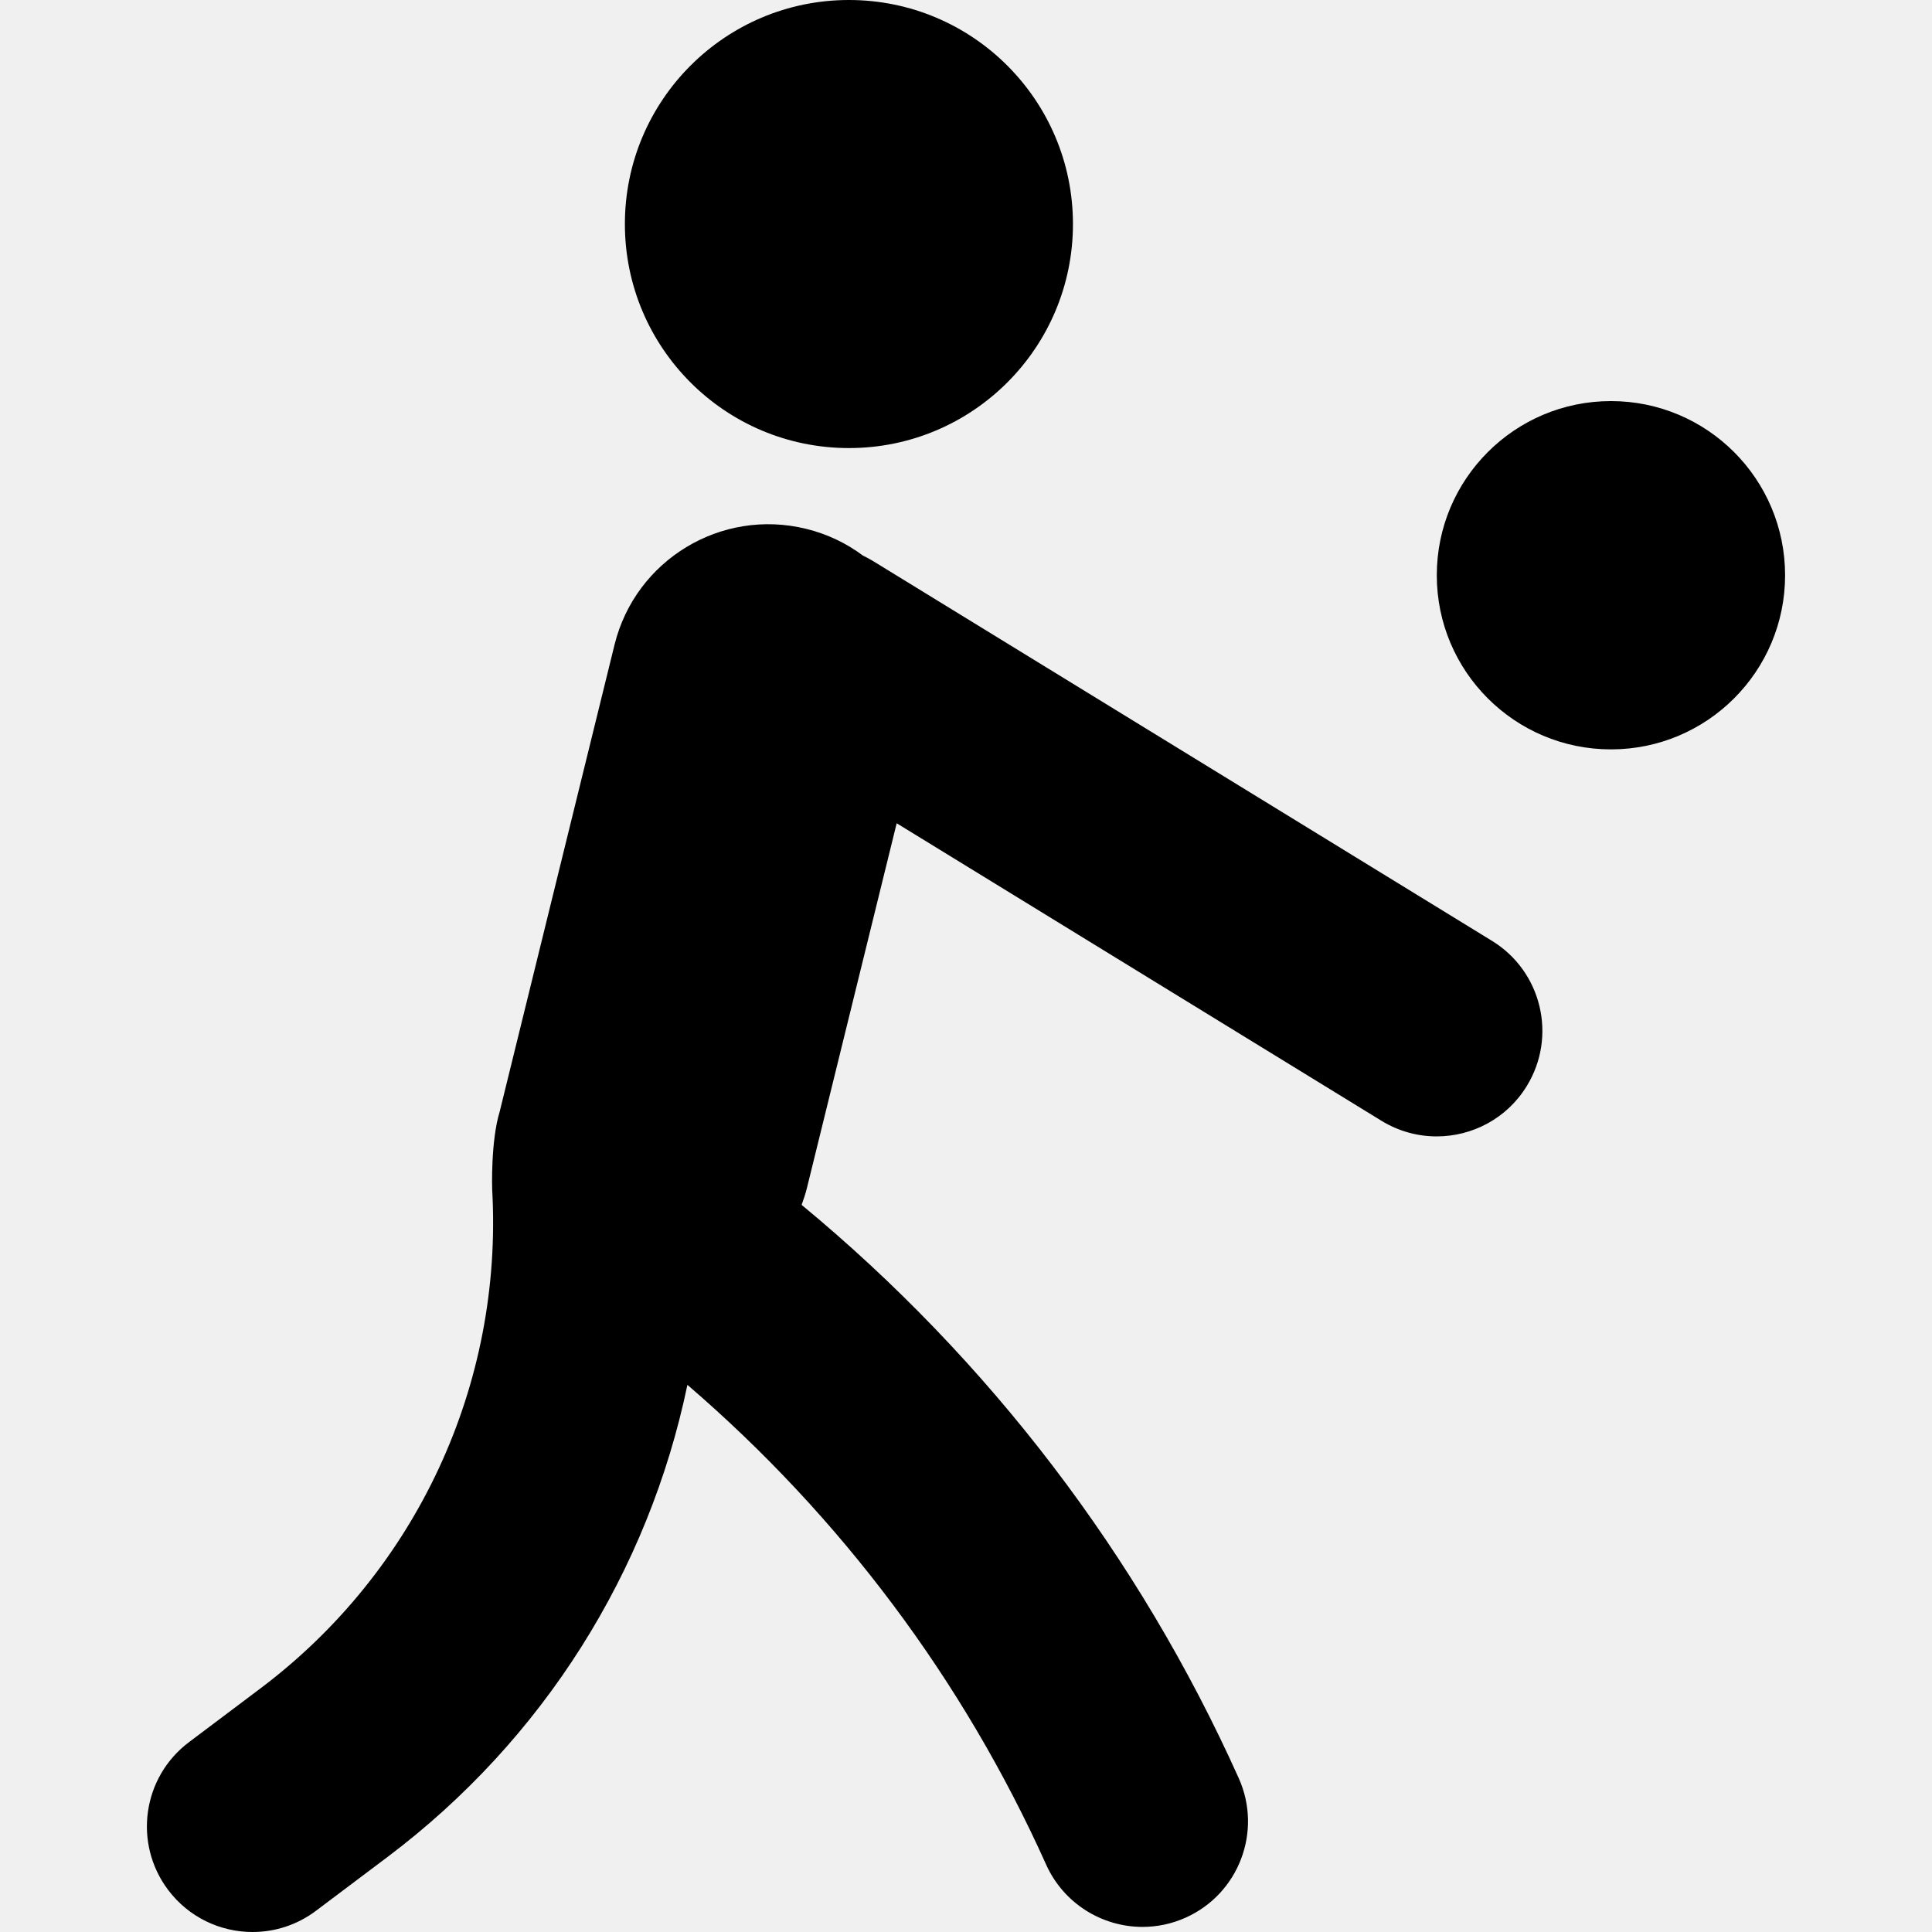
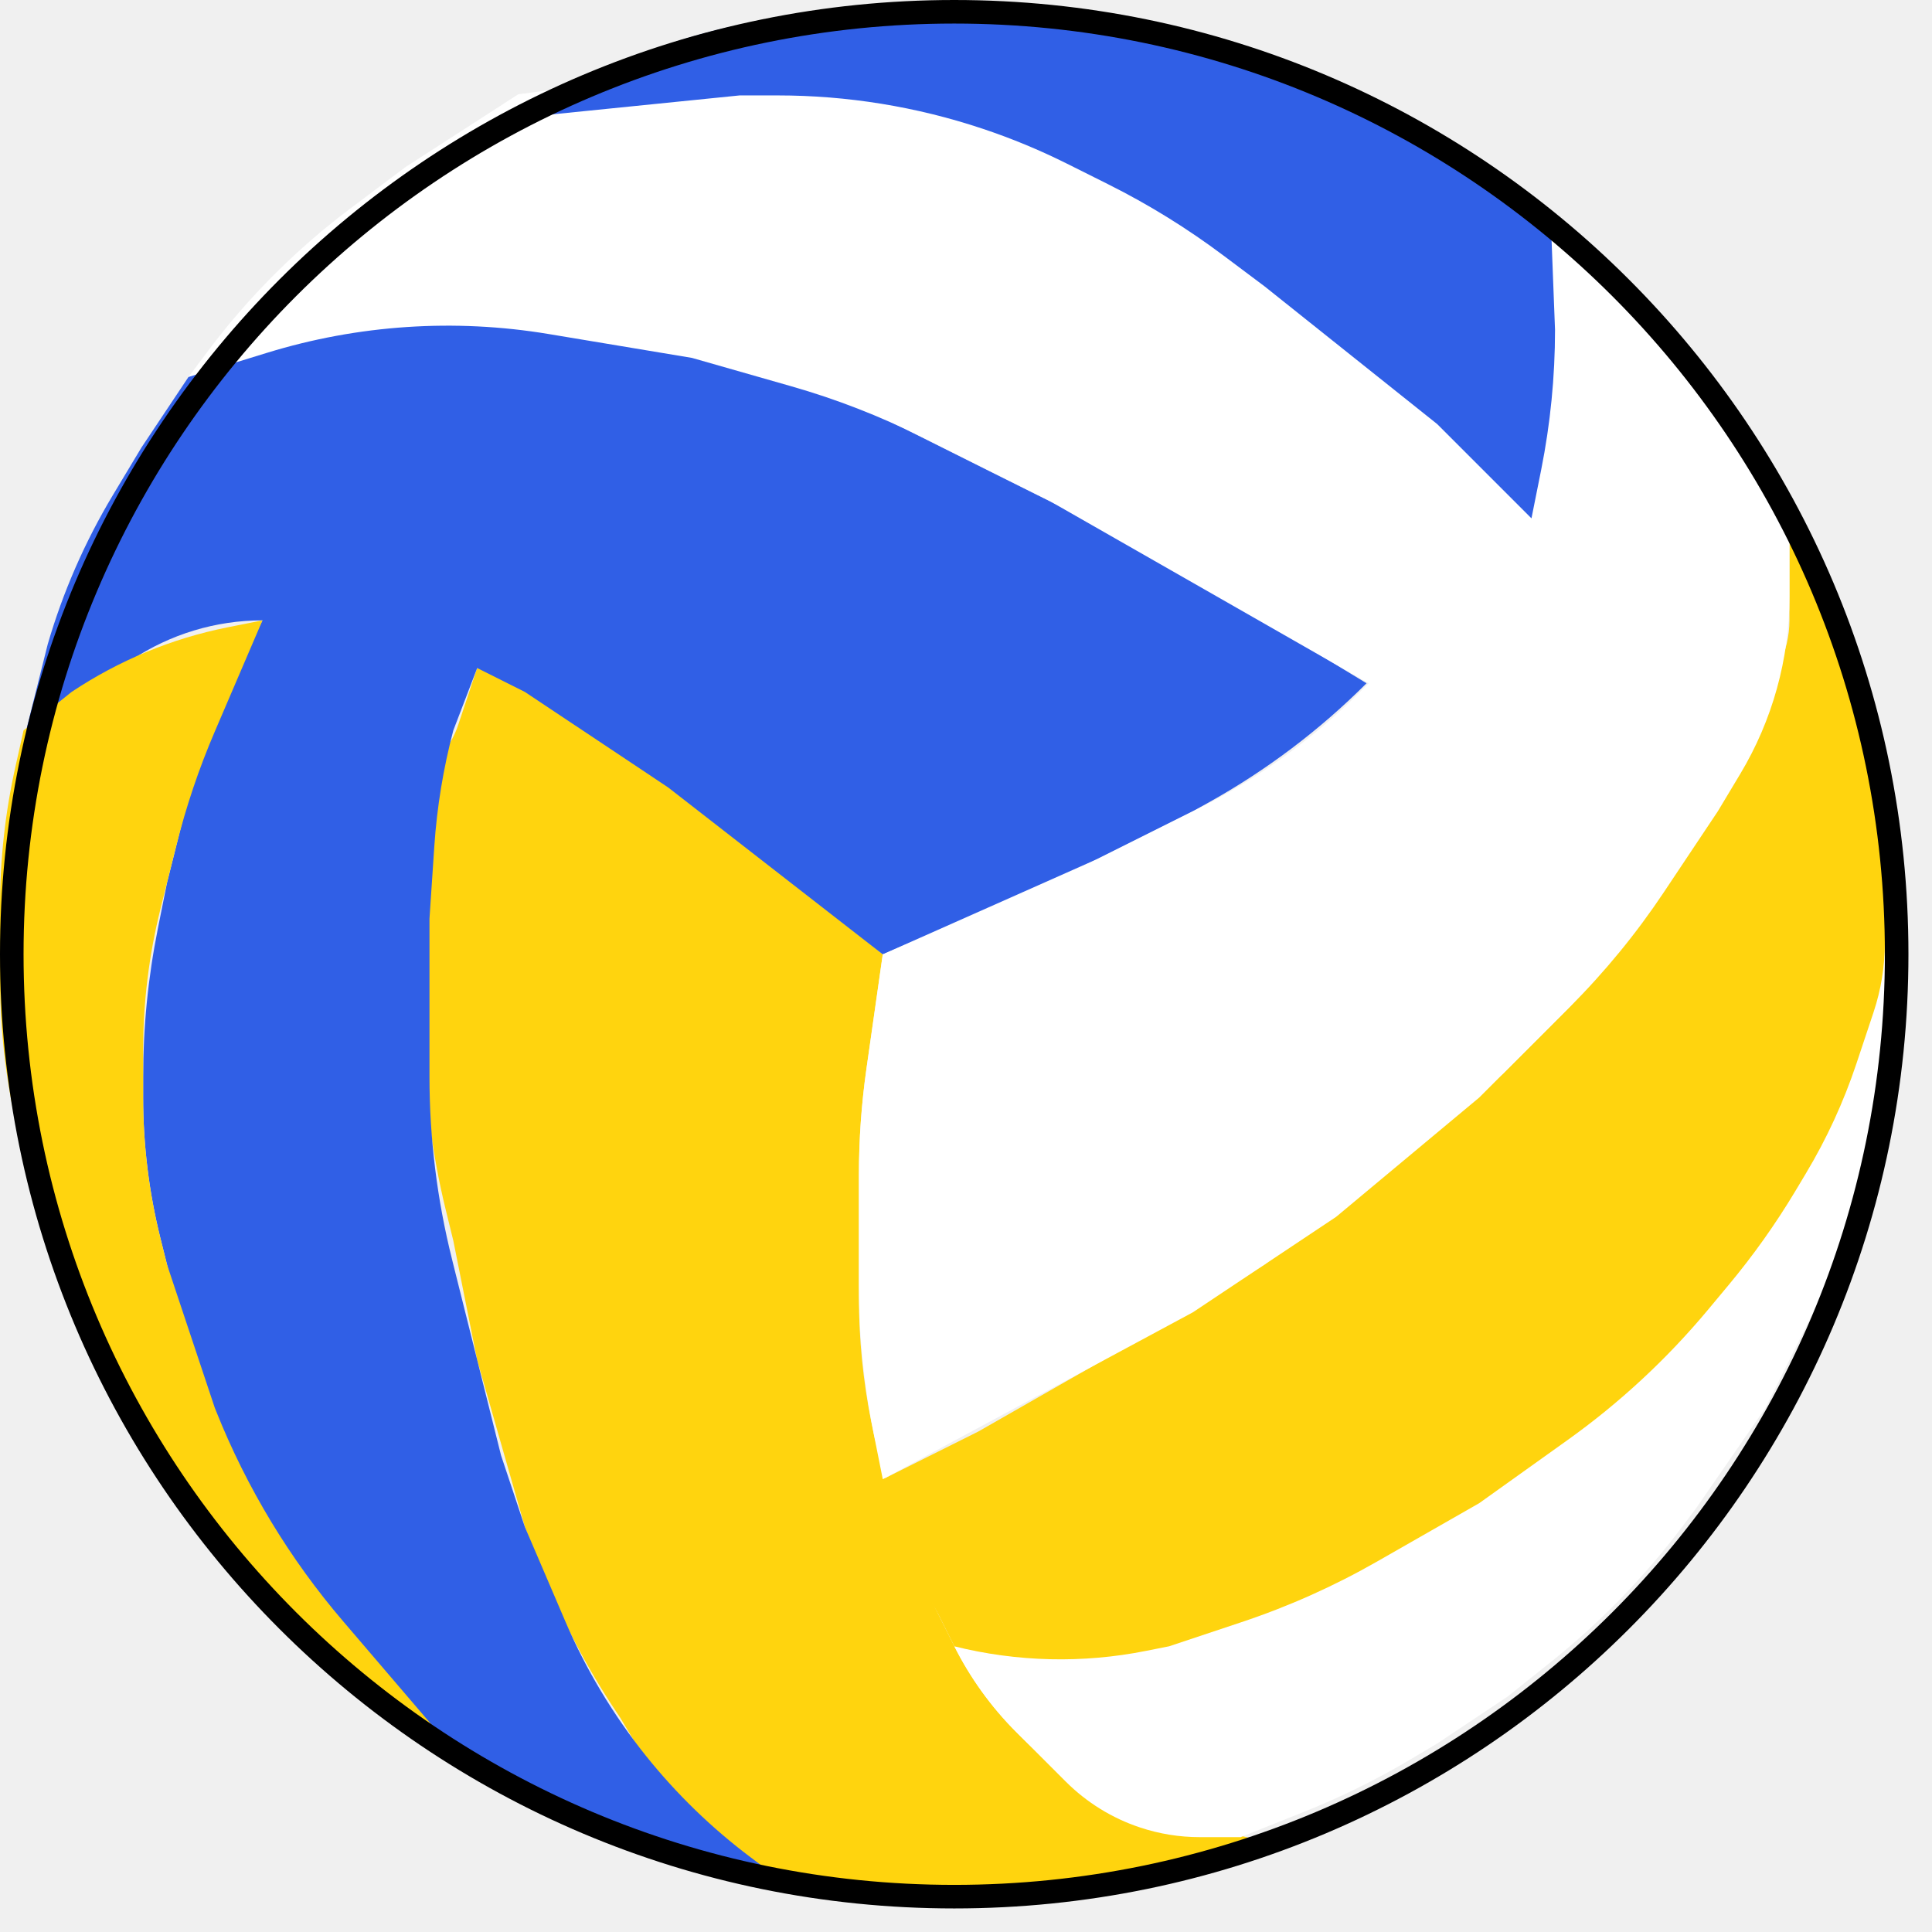
- <svg xmlns="http://www.w3.org/2000/svg" width="25" height="25" viewBox="0 0 25 25" fill="none">
-   <g clip-path="url(#clip0_2293_5796)">
-     <path d="M23.099 7.444C23.099 8.688 22.09 9.697 20.846 9.697C19.601 9.697 18.592 8.688 18.592 7.444C18.592 6.199 19.601 5.19 20.846 5.19C22.09 5.19 23.099 6.199 23.099 7.444ZM19.307 12.175L11.294 7.258C11.252 7.233 11.209 7.21 11.166 7.189C10.953 7.03 10.706 6.91 10.431 6.843C9.333 6.573 8.223 7.244 7.952 8.343L6.465 14.388C6.349 14.77 6.368 15.381 6.369 15.395C6.51 17.917 5.389 20.329 3.37 21.848L2.446 22.543C1.843 22.996 1.722 23.852 2.175 24.455C2.444 24.812 2.853 25 3.268 25C3.554 25 3.842 24.911 4.088 24.726L5.012 24.031C7.033 22.511 8.393 20.332 8.895 17.92C10.873 19.619 12.464 21.739 13.537 24.128C13.765 24.634 14.263 24.934 14.784 24.934C14.971 24.934 15.161 24.896 15.343 24.814C16.031 24.505 16.338 23.697 16.029 23.009C14.737 20.133 12.796 17.593 10.373 15.591C10.4 15.518 10.424 15.444 10.443 15.367L11.603 10.653L17.878 14.504C18.101 14.64 18.347 14.705 18.591 14.705C19.05 14.705 19.499 14.474 19.756 14.054C20.151 13.411 19.95 12.57 19.307 12.175ZM10.985 5.798C12.586 5.798 13.884 4.5 13.884 2.899C13.884 1.298 12.586 0 10.985 0C9.384 0 8.086 1.298 8.086 2.899C8.086 4.5 9.384 5.798 10.985 5.798Z" fill="black" />
-   </g>
-   <defs>
-     <clipPath id="clip0_2293_5796">
-       <rect width="25" height="25" fill="white" />
-     </clipPath>
-   </defs>
+ <svg xmlns="http://www.w3.org/2000/svg" width="41" height="41" viewBox="0 0 41 41" fill="none">
+   <path d="M15.695 17.721L12.926 15.644C12.077 15.008 11.132 14.513 10.126 14.177L9.726 15.377C9.656 15.588 9.55 15.786 9.414 15.963C9.145 16.311 9 16.738 9 17.178V19V21V21.866C9 23.149 9.154 24.427 9.459 25.673L9.62 26.329L10.126 28.861L11.139 32.405L11.533 33.39C11.944 34.418 12.461 35.401 13.075 36.323L13.164 36.456L13.518 37.046C14.279 38.314 15.385 39.339 16.708 40H19.24L19.495 40.022C21.005 40.153 22.526 40.068 24.012 39.771L24.303 39.713L26.5 39L24.303 38.481C23.304 38.148 22.396 37.587 21.652 36.843L21.584 36.775C21.037 36.228 20.583 35.597 20.237 34.906L19.746 33.924L19.195 32.546C18.888 31.779 18.652 30.985 18.49 30.174C18.315 29.301 18.227 28.412 18.227 27.521V26.329V24.935C18.227 24.177 18.281 23.421 18.388 22.672L18.733 20.253L15.695 17.721Z" fill="#FFD40E" />
+   <path d="M22.278 18.734L18.734 20.253L14.177 16.709L12.658 15.696L11.139 14.684L10.127 14.177L9.62 15.5C9.408 16.304 9.273 17.127 9.217 17.956L9.114 19.5V22V22.84C9.114 24.149 9.274 25.452 9.592 26.721L9.62 26.835L10.127 28.861L10.633 30.886L11.139 32.405L11.998 34.41C12.436 35.431 13.01 36.389 13.705 37.258C14.355 38.07 15.105 38.797 15.937 39.421L16.709 40L14.683 39.494L14.243 39.347C13.525 39.108 12.825 38.817 12.147 38.479L11.139 37.975L11.035 37.923C9.763 37.286 8.601 36.449 7.595 35.443C7.258 35.106 6.956 34.737 6.691 34.341L6.076 33.418L5.063 31.392L4.051 28.861L3.544 26.835L3.406 26.284C3.162 25.305 3.038 24.3 3.038 23.291V22.85C3.038 21.797 3.142 20.745 3.349 19.712L3.544 18.734L4.051 16.709L5.063 14.177L5.57 13.165C4.579 13.165 3.611 13.458 2.787 14.007L2.532 14.177L0.506 15.696L1.013 13.671C1.336 12.562 1.801 11.498 2.395 10.508L3 9.5L4 8L4.089 7.948C5.068 7.38 6.142 6.993 7.258 6.807C8.153 6.658 9.065 6.639 9.965 6.752L12.658 7.089L15.19 7.595L16.84 8.126C17.612 8.375 18.364 8.682 19.09 9.045L21 10L24.304 11.646L29 14.5C28.005 15.495 26.876 16.347 25.646 17.032L25.316 17.215L22.278 18.734Z" fill="#305FE6" />
+   <path d="M4.419 7.441L4 8L5.664 7.488C7.6 6.892 9.648 6.756 11.646 7.089L14.684 7.595L16.798 8.199C17.749 8.471 18.673 8.83 19.558 9.273L22.278 10.633L25.823 12.658L29.367 14.684L29.493 14.557C30.418 13.632 31.226 12.597 31.899 11.476L32.405 10.633L28.861 7.595L26.329 5.57L24.824 4.566C23.805 3.887 22.712 3.327 21.566 2.898L21.109 2.726C19.868 2.261 18.574 1.951 17.258 1.805L16.605 1.733C15.329 1.591 14.04 1.603 12.767 1.769L11 2L8.608 3.544L7.442 4.419C6.87 4.848 6.329 5.317 5.823 5.823C5.317 6.329 4.848 6.869 4.419 7.441Z" fill="white" />
+   <path d="M0.334 16.24L0.5 15.5L1.519 14.684C2.522 14.015 3.646 13.549 4.828 13.313L5.57 13.165L4.556 15.53C4.219 16.315 3.947 17.125 3.74 17.953L3.544 18.734L3.406 19.286C3.162 20.265 3.038 21.27 3.038 22.279V23.291C3.038 24.3 3.162 25.305 3.406 26.284L3.544 26.835L4.557 29.873L4.589 29.953C5.238 31.577 6.149 33.083 7.286 34.411L9.5 37L6.753 35.038C6.252 34.68 5.781 34.281 5.346 33.846C4.455 32.955 3.721 31.92 3.175 30.785L3.038 30.5L2 28L1.764 27.577C0.933 26.083 0.382 24.448 0.14 22.756C0.047 22.101 0 21.44 0 20.779V19.241C0 18.231 0.112 17.224 0.334 16.24Z" fill="#FFD40E" />
+   <path d="M27.7 38.439L26.328 38.987H25.462C25.03 38.987 24.6 38.918 24.191 38.781C23.599 38.584 23.061 38.251 22.619 37.81L21.771 36.962L21.559 36.75C21.029 36.22 20.588 35.607 20.252 34.937C21.582 35.269 22.973 35.269 24.303 34.937C25.978 34.602 27.581 33.975 29.039 33.086L29.999 32.5L32.499 31L33.495 30.276C34.786 29.338 35.929 28.212 36.887 26.935L36.961 26.835C37.967 25.494 38.75 23.999 39.281 22.408L39.999 20.253V21.073C39.999 22.023 39.915 22.97 39.747 23.904L39.635 24.523C39.54 25.051 39.408 25.572 39.238 26.081C39.07 26.583 38.868 27.073 38.631 27.547L37.974 28.861L37.468 29.873L35.999 32L35.718 32.375C34.909 33.454 33.966 34.426 32.913 35.269L31.999 36L30.499 37L29.934 37.336C29.219 37.761 28.472 38.13 27.7 38.439Z" fill="white" />
+   <path d="M19.927 34.285L20.253 34.937C21.587 35.27 22.978 35.303 24.326 35.033L24.81 34.937L26.345 34.425C27.345 34.092 28.309 33.661 29.224 33.138L31.392 31.899L33.262 30.563C34.374 29.769 35.379 28.836 36.254 27.786L36.687 27.266C37.207 26.642 37.678 25.979 38.096 25.283L38.322 24.905C38.764 24.169 39.124 23.386 39.396 22.572L39.76 21.48C39.919 21.003 40 20.503 40 20V18.734V17.215L39.911 16.51C39.675 14.632 39.107 12.811 38.234 11.132L37.975 10.633V13.165C37.975 13.497 37.897 13.826 37.748 14.124L37.586 14.449C37.508 14.605 37.441 14.767 37.386 14.932L37.096 15.8C37.008 16.065 36.859 16.305 36.662 16.503C36.525 16.639 36.412 16.797 36.325 16.97L35.805 18.011C35.564 18.492 35.281 18.951 34.958 19.381L34.594 19.867C34.148 20.461 33.66 21.023 33.135 21.548L31.899 22.785L29.367 24.81L26.836 26.835L24.304 28.354L20.76 30.38L18.734 31.392V31.882C18.734 32.541 18.996 33.173 19.462 33.639C19.651 33.828 19.808 34.046 19.927 34.285Z" fill="#FFD40E" />
+   <path d="M18.539 30.414L18.734 31.392L25.317 27.848L28.355 25.823L31.392 23.291L33.31 21.373C34.055 20.628 34.725 19.811 35.309 18.935L36.456 17.215L36.933 16.42C37.614 15.284 37.975 13.983 37.975 12.658V11.139L37.595 10.38C37.174 9.538 36.678 8.735 36.113 7.981C35.667 7.387 35.179 6.825 34.654 6.299L34.43 6.076L32.911 4.72V5.57V7.595V8.351C32.911 8.856 32.83 9.358 32.67 9.837C32.495 10.364 32.228 10.854 31.881 11.287L30.38 13.165L28.861 14.684C27.855 15.69 26.693 16.527 25.421 17.163L23.291 18.228L18.734 20.253L18.389 22.672C18.282 23.421 18.228 24.177 18.228 24.934V26.835V27.276C18.228 28.33 18.332 29.381 18.539 30.414Z" fill="white" />
+   <path d="M32.61 4.436L32.911 4.689L33 7C33 7.998 32.901 8.993 32.706 9.971L32.5 11L30.5 9L26.835 6.076L25.964 5.423C25.196 4.847 24.378 4.341 23.52 3.912L22.644 3.474C22.064 3.184 21.463 2.935 20.847 2.73C19.447 2.263 17.982 2.025 16.507 2.025H15.696L11 2.5L12.358 1.752C14.091 0.798 16.038 0.297 18.016 0.297H18.349C18.782 0.297 19.215 0.261 19.642 0.189C20.383 0.064 21.138 0.047 21.884 0.139L23.369 0.322C24.328 0.44 25.273 0.645 26.195 0.934L26.349 0.983C27.447 1.327 28.503 1.788 29.502 2.358L30.239 2.78C31.078 3.259 31.872 3.813 32.61 4.436Z" fill="#305FE6" />
+   <circle cx="20.25" cy="20.25" r="20" stroke="black" stroke-width="0.5" />
</svg>
